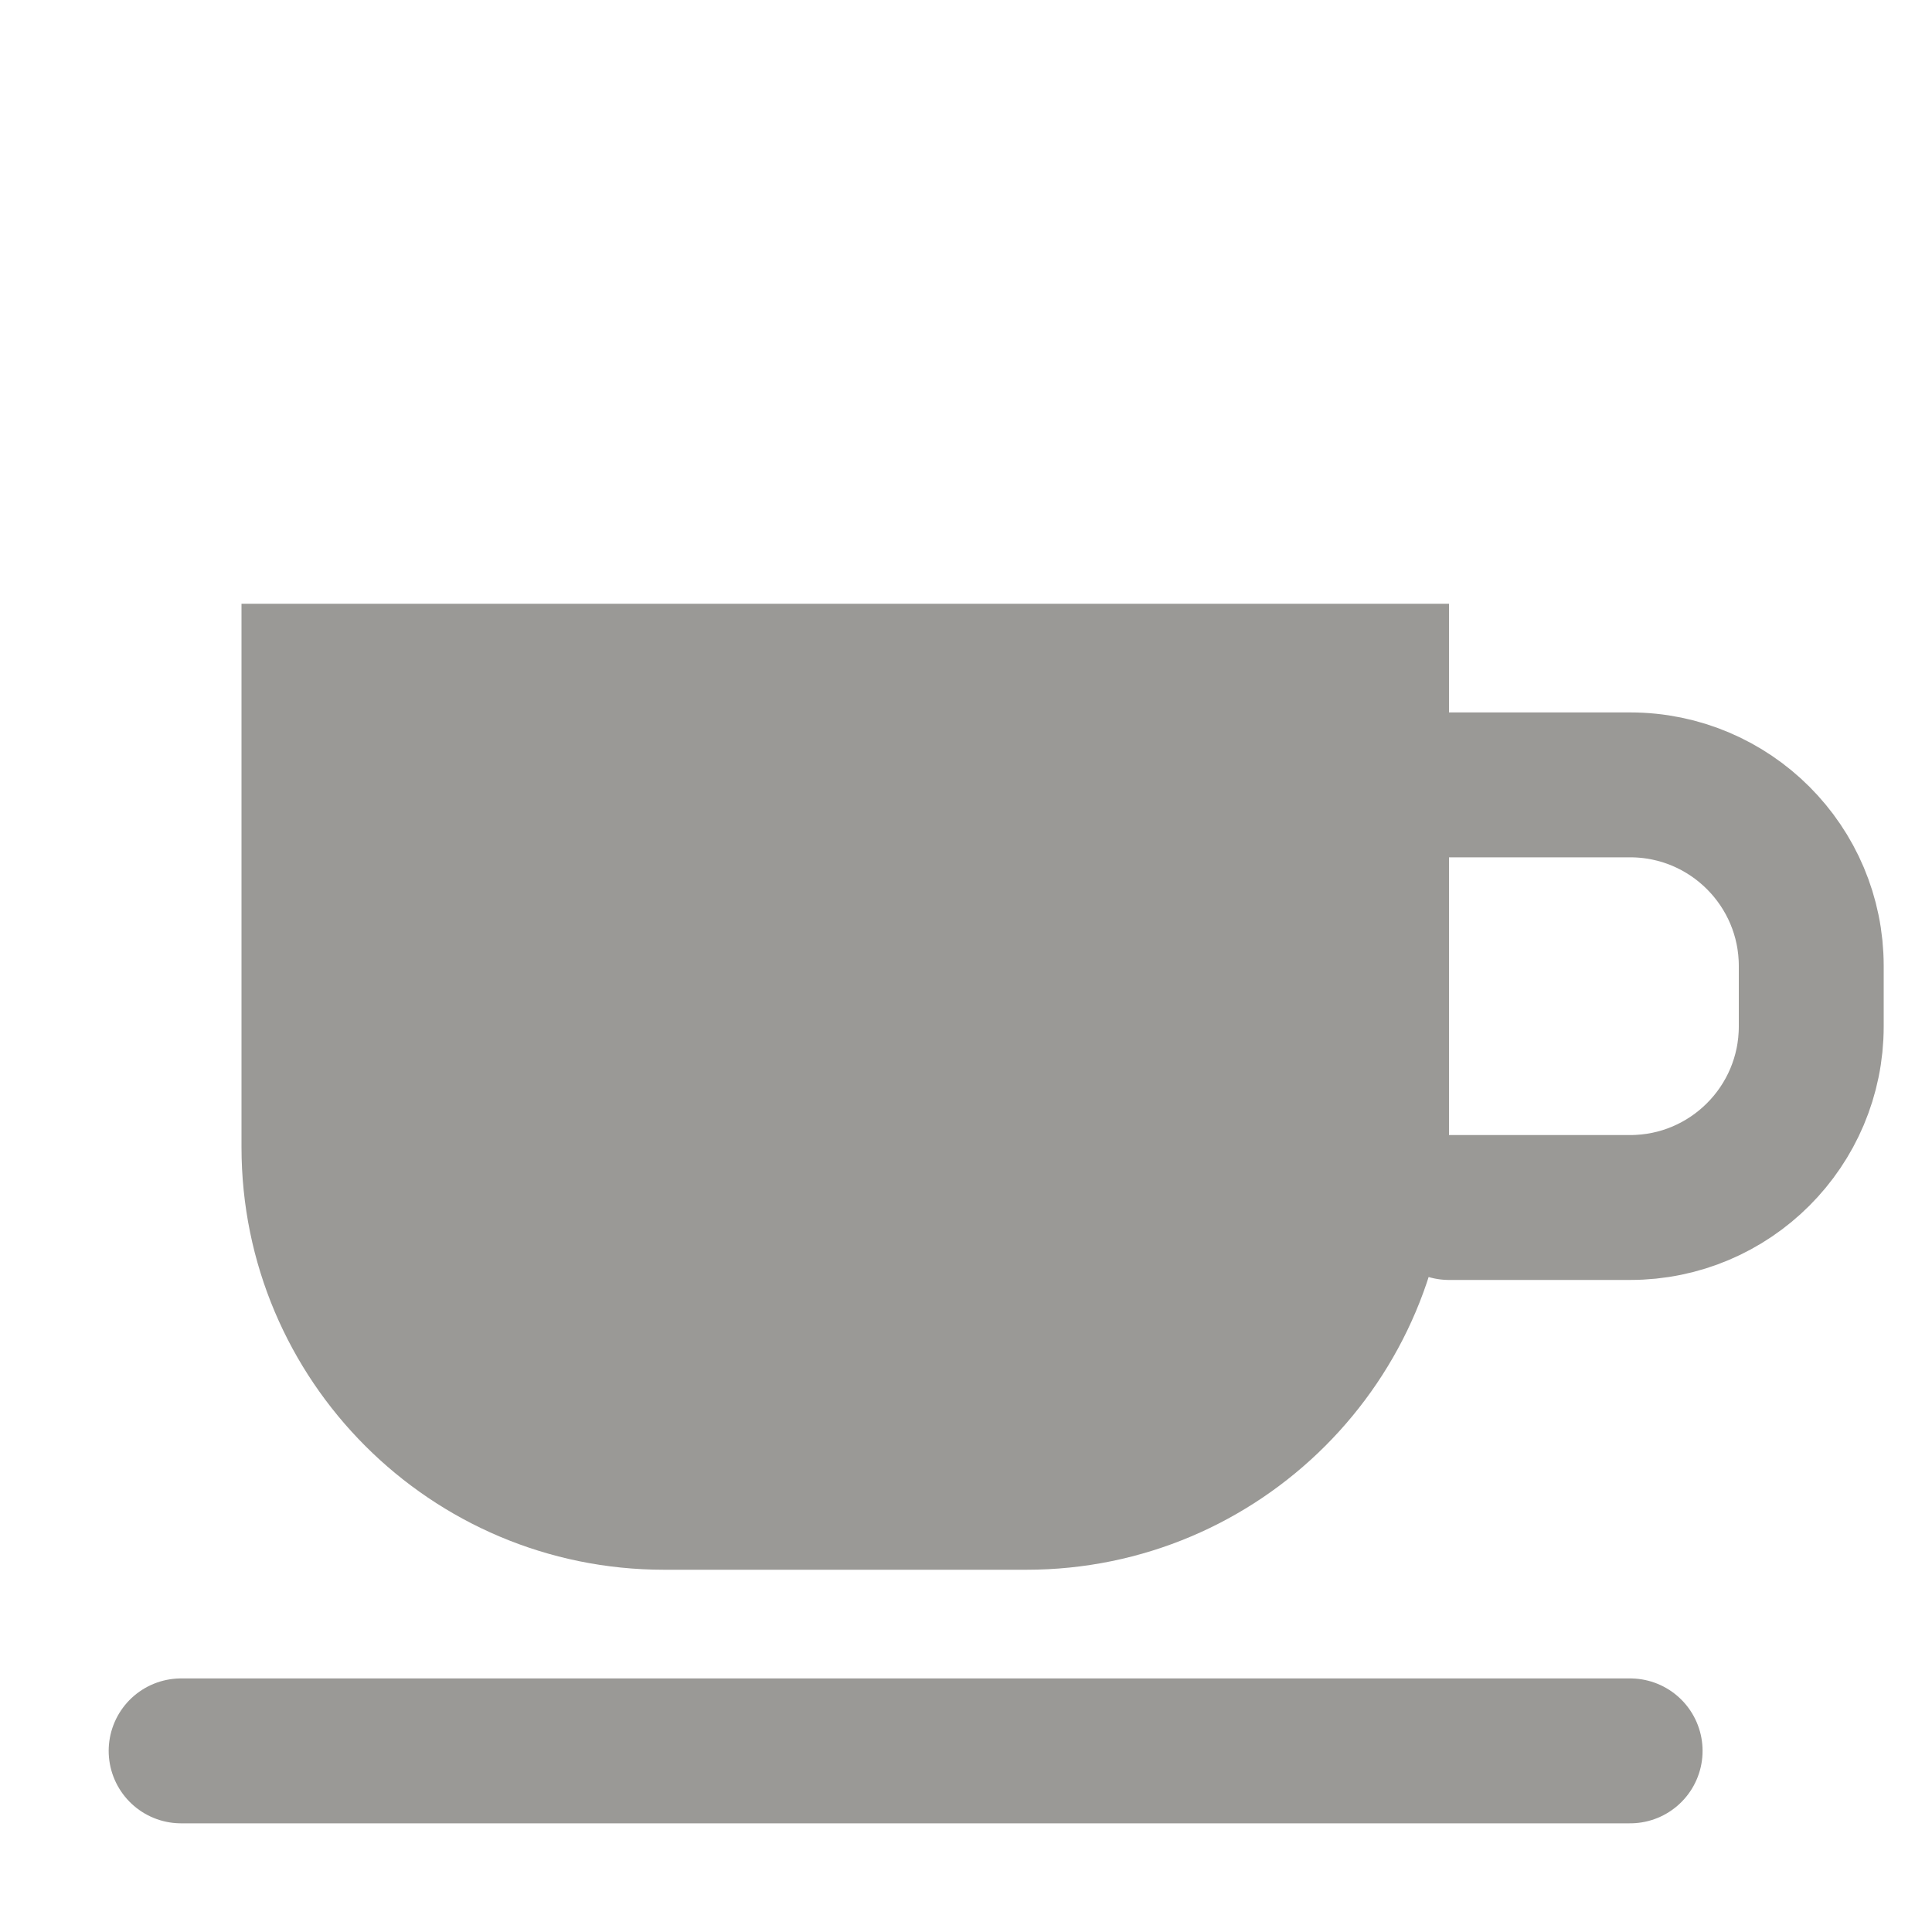
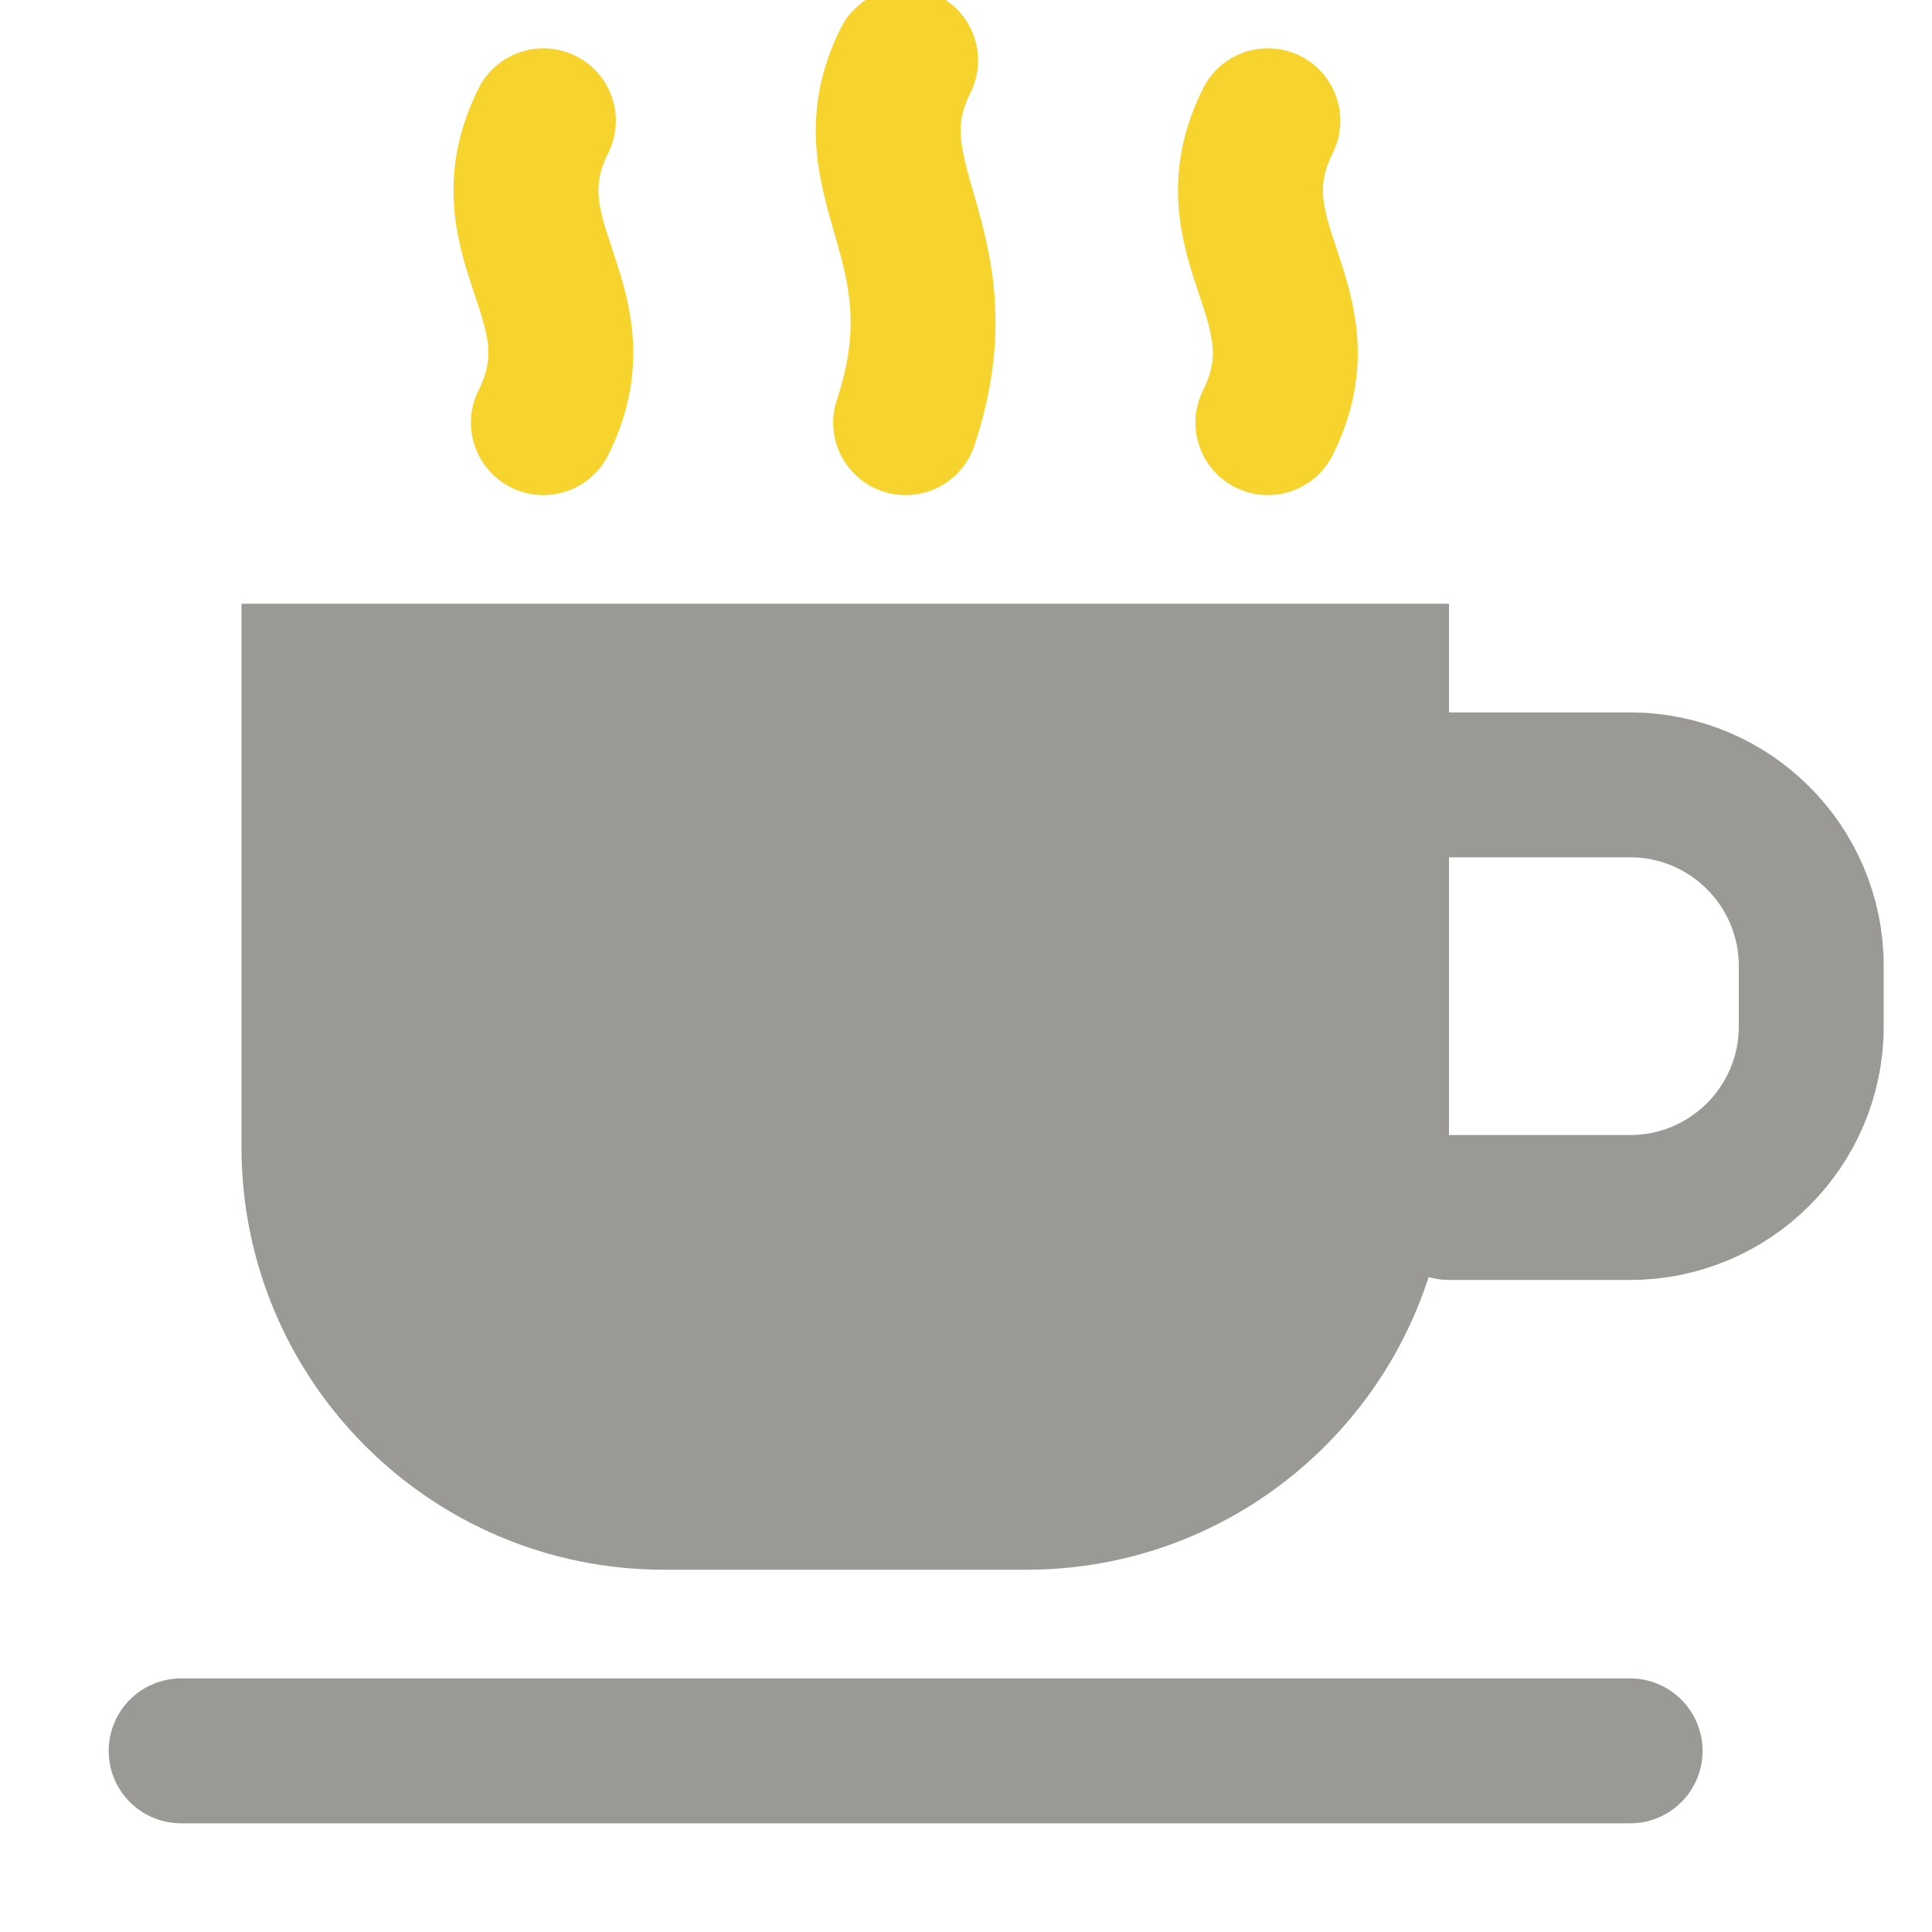
<svg xmlns="http://www.w3.org/2000/svg" width="16" height="16" viewBox="0 0 16 16" fill="none">
+   <path d="M4.5 1C4 2 5 2.5 4.5 3.5" stroke="#F6D32D" stroke-width="1.2" stroke-linecap="round" />
+   <path d="M7.5 0.5C7 1.5 8 2 7.5 3.5" stroke="#F6D32D" stroke-width="1.2" stroke-linecap="round" />
+   <path d="M10.5 1C10 2 11 2.5 10.5 3.5" stroke="#F6D32D" stroke-width="1.2" stroke-linecap="round" />
  <path d="M2 5H12V9.5C12 11.433 10.433 13 8.5 13H5.5C3.567 13 2 11.433 2 9.5V5Z" fill="#9A9996" />
  <path d="M12 6.5H13.5C14.328 6.5 15 7.172 15 8V8.5C15 9.328 14.328 10 13.5 10H12" stroke="#9A9996" stroke-width="1.2" stroke-linecap="round" />
  <path d="M1.5 14.5H13.5" stroke="#9A9996" stroke-width="1.2" stroke-linecap="round" />
</svg>
